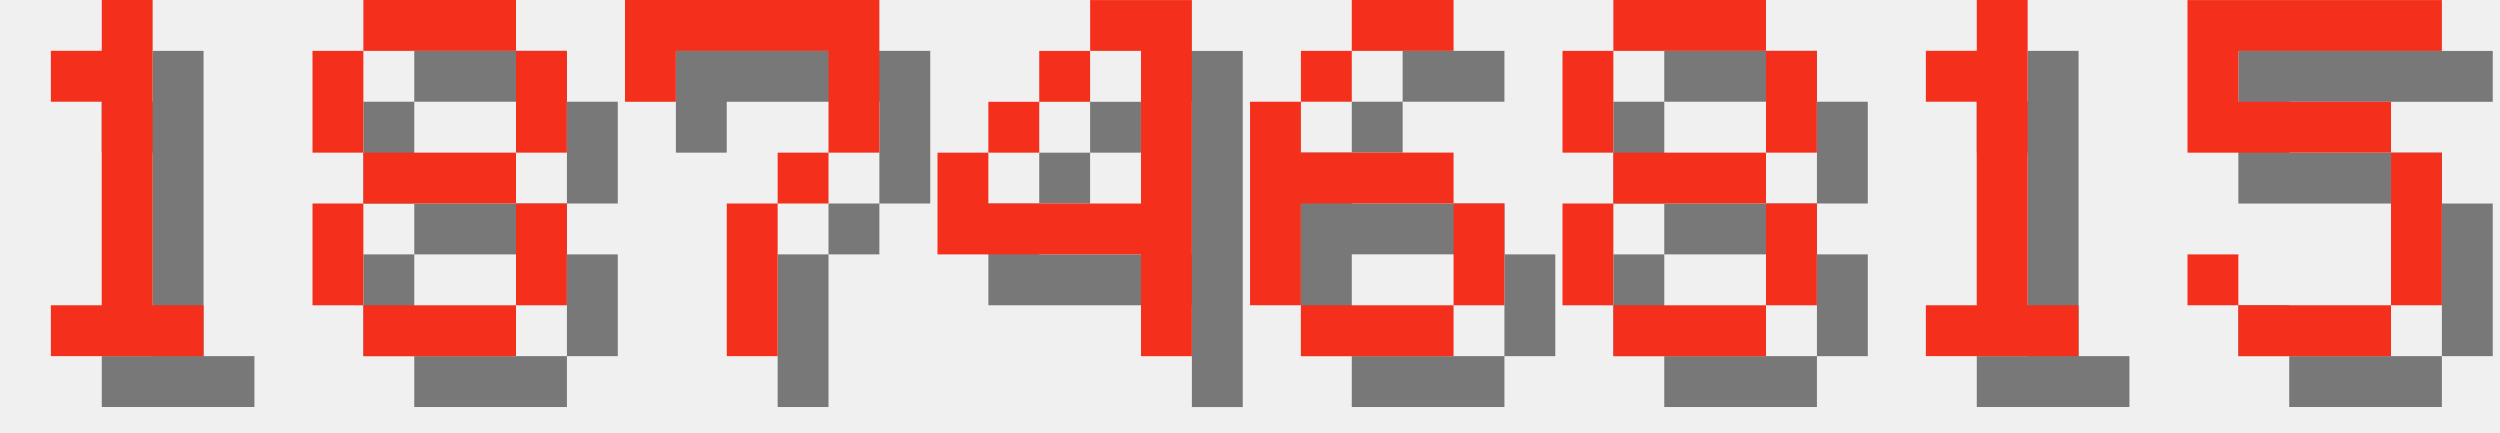
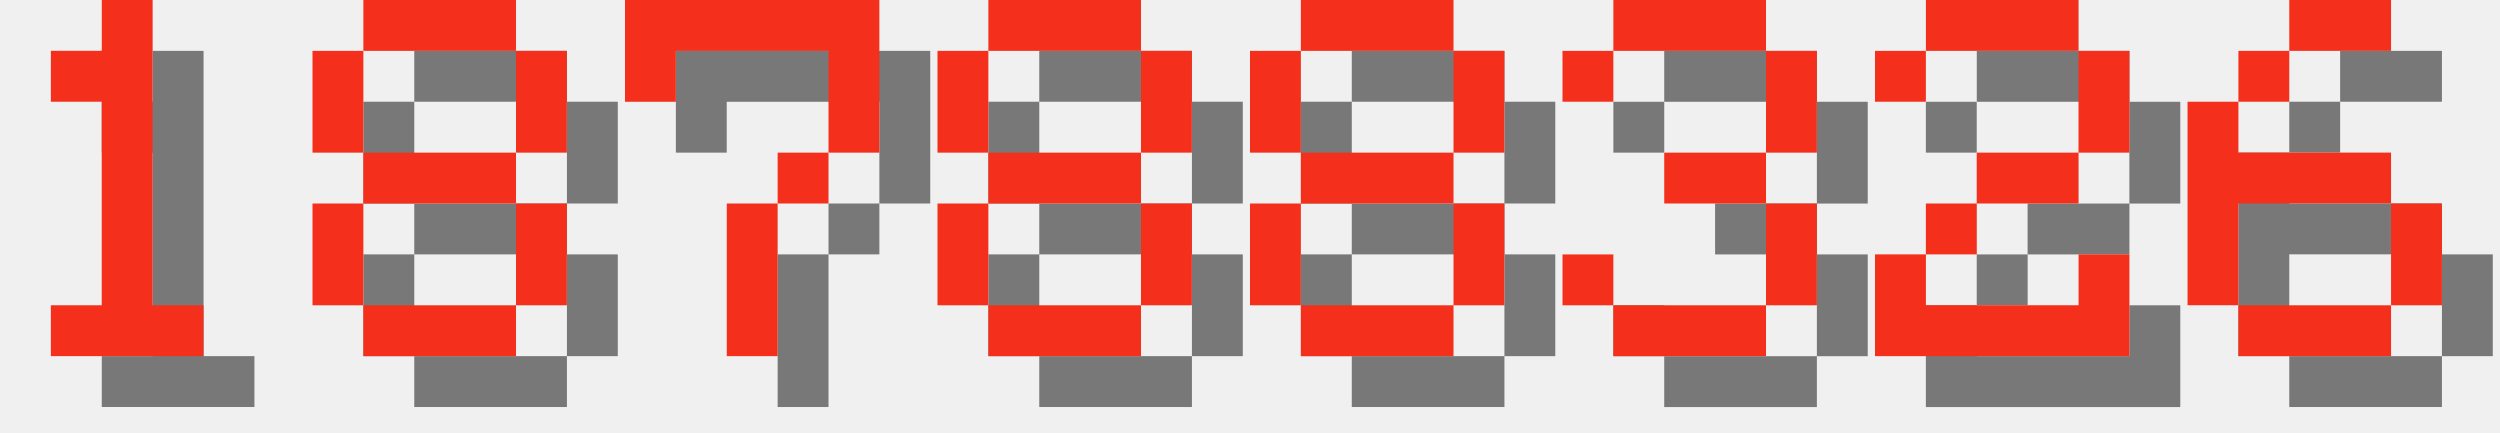
<svg xmlns="http://www.w3.org/2000/svg" version="1.1" width="208.0" height="36">
  <style>
        .text-foreground {
            fill: #F4301C;
        }
        .text-shadow {
            fill: #000000;
            fill-opacity: 0.5;
        }
    </style>
  <g class="digit" id="digit_1" transform="translate(0.0, 0), scale(4)">
    <path id="digit_1_shadow" class="text-shadow" d="m2.117 2.117v1.058h1.058v4.233h-1.058v1.058h3.175v-1.058h-1.058v-6.35h-1.058v1.058h-1.058z" fill-opacity=".5" style="paint-order:stroke fill markers" />
    <path id="digit_1_fg" class="text-foreground" d="m1.058 1.058v1.058h1.058v4.233h-1.058v1.058h3.175v-1.058h-1.058v-6.35h-1.058v1.058h-1.058z" fill="#fff" style="paint-order:stroke fill markers" />
  </g>
  <g class="digit" id="digit_8" transform="translate(26.0, 0), scale(4)">
    <path id="digit_8_shadow" class="text-shadow" d="m2.117 1.058v1.058h3.175v-1.058h-3.175zm3.175 1.058v2.117h1.058v-2.117h-1.058zm0 2.117h-3.175v1.058h3.175v-1.058zm0 1.058v2.117h1.058v-2.117h-1.058zm0 2.117h-3.175v1.058h3.175v-1.058zm-3.175 0v-2.117h-1.058v2.117h1.058zm0-3.175v-2.117h-1.058v2.117h1.058z" fill-opacity=".5" style="paint-order:stroke fill markers" />
    <path id="digit_8_fg" class="text-foreground" d="m1.058 0v1.058h3.175v-1.058h-3.175zm3.175 1.058v2.117h1.058v-2.117h-1.058zm0 2.117h-3.175v1.058h3.175v-1.058zm0 1.058v2.117h1.058v-2.117h-1.058zm0 2.117h-3.175v1.058h3.175v-1.058zm-3.175 0v-2.117h-1.058v2.117h1.058zm0-3.175v-2.117h-1.058v2.117h1.058z" fill="#fff" style="paint-order:stroke fill markers" />
  </g>
  <g class="digit" id="digit_7" transform="translate(52.0, 0), scale(4)">
    <path id="digit_7_shadow" class="text-shadow" d="m1.058 1.058 2e-6 2.117h1.058v-1.058h3.175v1.058l2e-7 1.058h-1.058v1.058h-1.058l4e-7 3.175 1.058 1e-7v-3.175h1.058v-1.058h1.058l5e-7 -1.058v-2.117z" fill-opacity=".5" style="paint-order:stroke fill markers" />
    <path id="digit_7_fg" class="text-foreground" d="m0 0 2e-6 2.117h1.058v-1.058h3.175v1.058l2e-7 1.058h-1.058v1.058h-1.058l4e-7 3.175 1.058 1e-7v-3.175h1.058v-1.058h1.058l5e-7 -1.058v-2.117z" fill="#fff" style="paint-order:stroke fill markers" />
  </g>
-   <g class="digit" id="digit_4" transform="translate(78.0, 0), scale(4)">
-     <path id="digit_4_shadow" class="text-shadow" d="m4.233 1.058v1.058h1.058v3.175h-3.175v-1.058h-1.058v2.117h4.233v2.117h1.058v-7.408h-2.117zm-2.117 3.175h1.058v-1.058h-1.058v1.058zm1.058-1.058h1.058v-1.058h-1.058v1.058z" fill-opacity=".5" style="paint-order:stroke fill markers" />
-     <path id="digit_4_fg" class="text-foreground" d="m3.175 0v1.058h1.058v3.175h-3.175v-1.058h-1.058v2.117h4.233v2.117h1.058v-7.408h-2.117zm-2.117 3.175h1.058v-1.058h-1.058v1.058zm1.058-1.058h1.058v-1.058h-1.058v1.058z" fill="#fff" style="paint-order:stroke fill markers" />
+   <g class="digit" id="digit_8" transform="translate(78.0, 0), scale(4)">
+     <path id="digit_8_shadow" class="text-shadow" d="m2.117 1.058v1.058h3.175v-1.058h-3.175zm3.175 1.058v2.117h1.058v-2.117h-1.058zm0 2.117h-3.175v1.058h3.175v-1.058zm0 1.058v2.117h1.058v-2.117h-1.058zm0 2.117h-3.175v1.058h3.175v-1.058zm-3.175 0v-2.117h-1.058v2.117h1.058zm0-3.175v-2.117h-1.058v2.117h1.058z" fill-opacity=".5" style="paint-order:stroke fill markers" />
+     <path id="digit_8_fg" class="text-foreground" d="m1.058 0v1.058h3.175v-1.058h-3.175zm3.175 1.058v2.117h1.058v-2.117h-1.058zm0 2.117h-3.175v1.058h3.175v-1.058zm0 1.058v2.117h1.058v-2.117h-1.058zm0 2.117h-3.175v1.058h3.175v-1.058zm-3.175 0v-2.117h-1.058v2.117h1.058zm0-3.175v-2.117h-1.058v2.117h1.058z" fill="#fff" style="paint-order:stroke fill markers" />
  </g>
-   <g class="digit" id="digit_6" transform="translate(104.0, 0), scale(4)">
+   <g class="digit" id="digit_8" transform="translate(104.0, 0), scale(4)">
+     <path id="digit_8_shadow" class="text-shadow" d="m2.117 1.058v1.058h3.175v-1.058h-3.175zm3.175 1.058v2.117h1.058v-2.117h-1.058zm0 2.117h-3.175v1.058h3.175v-1.058zm0 1.058v2.117h1.058v-2.117h-1.058zm0 2.117h-3.175v1.058h3.175v-1.058zm-3.175 0v-2.117h-1.058v2.117h1.058zm0-3.175v-2.117h-1.058v2.117h1.058z" fill-opacity=".5" style="paint-order:stroke fill markers" />
+     <path id="digit_8_fg" class="text-foreground" d="m1.058 0v1.058h3.175v-1.058h-3.175zm3.175 1.058v2.117h1.058v-2.117h-1.058zm0 2.117h-3.175v1.058h3.175v-1.058zm0 1.058v2.117h1.058v-2.117h-1.058zm0 2.117h-3.175v1.058h3.175v-1.058zm-3.175 0v-2.117h-1.058v2.117h1.058zm0-3.175v-2.117h-1.058v2.117h1.058z" fill="#fff" style="paint-order:stroke fill markers" />
+   </g>
+   <g class="digit" id="digit_3" transform="translate(130.0, 0), scale(4)">
+     <path id="digit_3_shadow" class="text-shadow" d="m1.058 2.117v1.058h1.058v-1.058h3.175v2.117h-2.117v1.058h2.117v2.117h-3.175v-1.058h-1.058v1.058h1.058v1.058h3.175v-1.058h1.058v-2.117h-1.058v-1.058h1.058v-2.117h-1.058v-1.058h-3.175v1.058h-1.058z" fill-opacity=".5" style="paint-order:stroke fill markers" />
+     <path id="digit_3_fg" class="text-foreground" d="m0 1.058v1.058h1.058v-1.058h3.175v2.117h-2.117v1.058h2.117v2.117h-3.175v-1.058h-1.058v1.058h1.058v1.058h3.175v-1.058h1.058v-2.117h-1.058v-1.058h1.058v-2.117h-1.058v-1.058h-3.175v1.058h-1.058z" fill="#fff" style="paint-order:stroke fill markers" />
+   </g>
+   <g class="digit" id="digit_2" transform="translate(156.0, 0), scale(4)">
+     <path id="digit_2_shadow" class="text-shadow" d="m1.058 2.117v1.058h1.058v-1.058h3.175v2.117h-2.117v1.058h-1.058v1.058h-1.058v2.117h5.292v-2.117h-1.058v1.058h-3.175v-1.058h1.058v-1.058h2.117v-1.058h1.058v-2.117h-1.058v-1.058h-3.175v1.058h-1.058z" fill-opacity=".5" style="paint-order:stroke fill markers" />
+     <path id="digit_2_fg" class="text-foreground" d="m0 1.058v1.058h1.058v-1.058h3.175v2.117h-2.117v1.058h-1.058v1.058h-1.058v2.117h5.292v-2.117h-1.058v1.058h-3.175v-1.058h1.058v-1.058h2.117v-1.058h1.058v-2.117h-1.058v-1.058h-3.175v1.058h-1.058z" fill="#fff" style="paint-order:stroke fill markers" />
+   </g>
+   <g class="digit" id="digit_6" transform="translate(182.0, 0), scale(4)">
    <path id="digit_6_shadow" class="text-shadow" d="m3.175 1.058v1.058h2.117v-1.058h-2.117zm0 1.058h-1.058v1.058h1.058v-1.058zm-1.058 1.058h-1.058v4.233h1.058v-2.117h3.175v-1.058h-3.175v-1.058zm3.175 2.117v2.117h1.058v-2.117h-1.058zm0 2.117h-3.175v1.058h3.175v-1.058z" fill-opacity=".5" style="paint-order:stroke fill markers" />
    <path id="digit_6_fg" class="text-foreground" d="m2.117 0v1.058h2.117v-1.058h-2.117zm0 1.058h-1.058v1.058h1.058v-1.058zm-1.058 1.058h-1.058v4.233h1.058v-2.117h3.175v-1.058h-3.175v-1.058zm3.175 2.117v2.117h1.058v-2.117h-1.058zm0 2.117h-3.175v1.058h3.175v-1.058z" fill="#fff" style="paint-order:stroke fill markers" />
  </g>
-   <g class="digit" id="digit_8" transform="translate(130.0, 0), scale(4)">
-     <path id="digit_8_shadow" class="text-shadow" d="m2.117 1.058v1.058h3.175v-1.058h-3.175zm3.175 1.058v2.117h1.058v-2.117h-1.058zm0 2.117h-3.175v1.058h3.175v-1.058zm0 1.058v2.117h1.058v-2.117h-1.058zm0 2.117h-3.175v1.058h3.175v-1.058zm-3.175 0v-2.117h-1.058v2.117h1.058zm0-3.175v-2.117h-1.058v2.117h1.058z" fill-opacity=".5" style="paint-order:stroke fill markers" />
-     <path id="digit_8_fg" class="text-foreground" d="m1.058 0v1.058h3.175v-1.058h-3.175zm3.175 1.058v2.117h1.058v-2.117h-1.058zm0 2.117h-3.175v1.058h3.175v-1.058zm0 1.058v2.117h1.058v-2.117h-1.058zm0 2.117h-3.175v1.058h3.175v-1.058zm-3.175 0v-2.117h-1.058v2.117h1.058zm0-3.175v-2.117h-1.058v2.117h1.058z" fill="#fff" style="paint-order:stroke fill markers" />
-   </g>
-   <g class="digit" id="digit_1" transform="translate(156.0, 0), scale(4)">
-     <path id="digit_1_shadow" class="text-shadow" d="m2.117 2.117v1.058h1.058v4.233h-1.058v1.058h3.175v-1.058h-1.058v-6.35h-1.058v1.058h-1.058z" fill-opacity=".5" style="paint-order:stroke fill markers" />
-     <path id="digit_1_fg" class="text-foreground" d="m1.058 1.058v1.058h1.058v4.233h-1.058v1.058h3.175v-1.058h-1.058v-6.35h-1.058v1.058h-1.058z" fill="#fff" style="paint-order:stroke fill markers" />
-   </g>
-   <g class="digit" id="digit_5" transform="translate(182.0, 0), scale(4)">
-     <path id="digit_5_shadow" class="text-shadow" d="m1.058 1.058v3.175h4.233v3.175h-3.175v-1.058h-1.058v1.058h1.058v1.058h3.175v-1.058h1.058v-3.175h-1.058v-1.058h-3.175v-1.058h4.233v-1.058h-5.292z" fill-opacity=".5" style="paint-order:stroke fill markers" />
-     <path id="digit_5_fg" class="text-foreground" d="m0 0v3.175h4.233v3.175h-3.175v-1.058h-1.058v1.058h1.058v1.058h3.175v-1.058h1.058v-3.175h-1.058v-1.058h-3.175v-1.058h4.233v-1.058h-5.292z" fill="#fff" style="paint-order:stroke fill markers" />
-   </g>
</svg>
